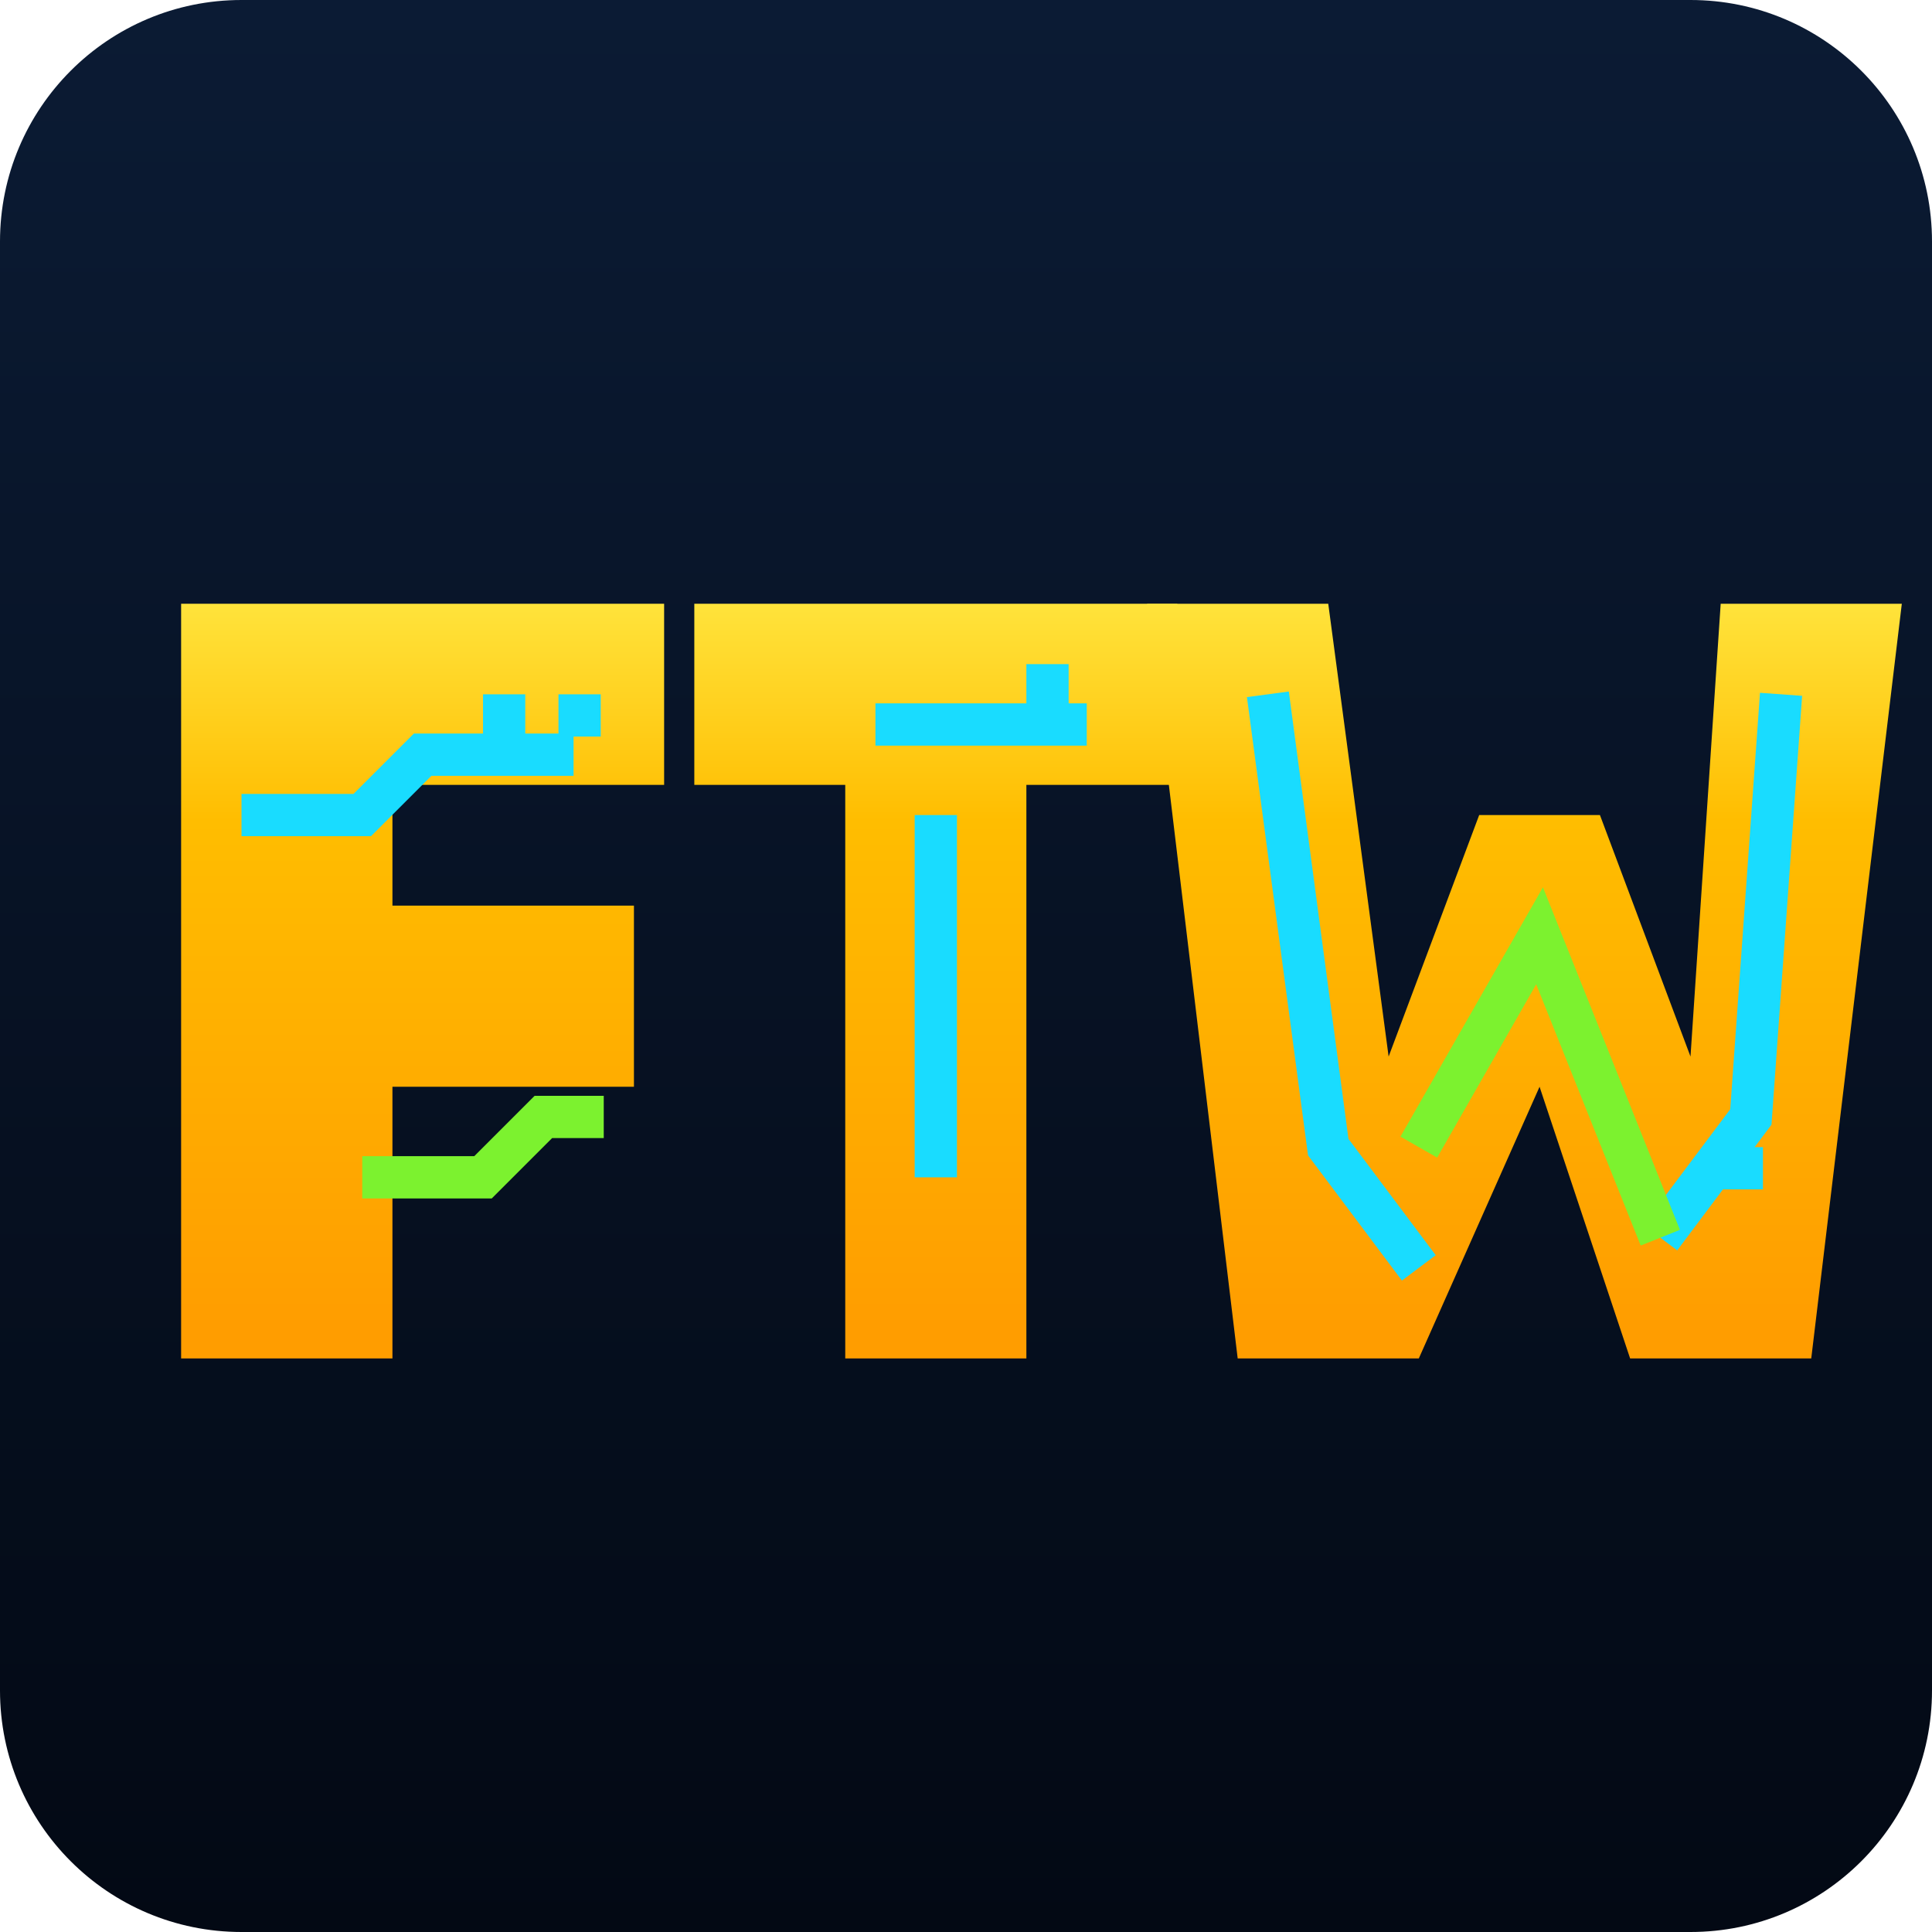
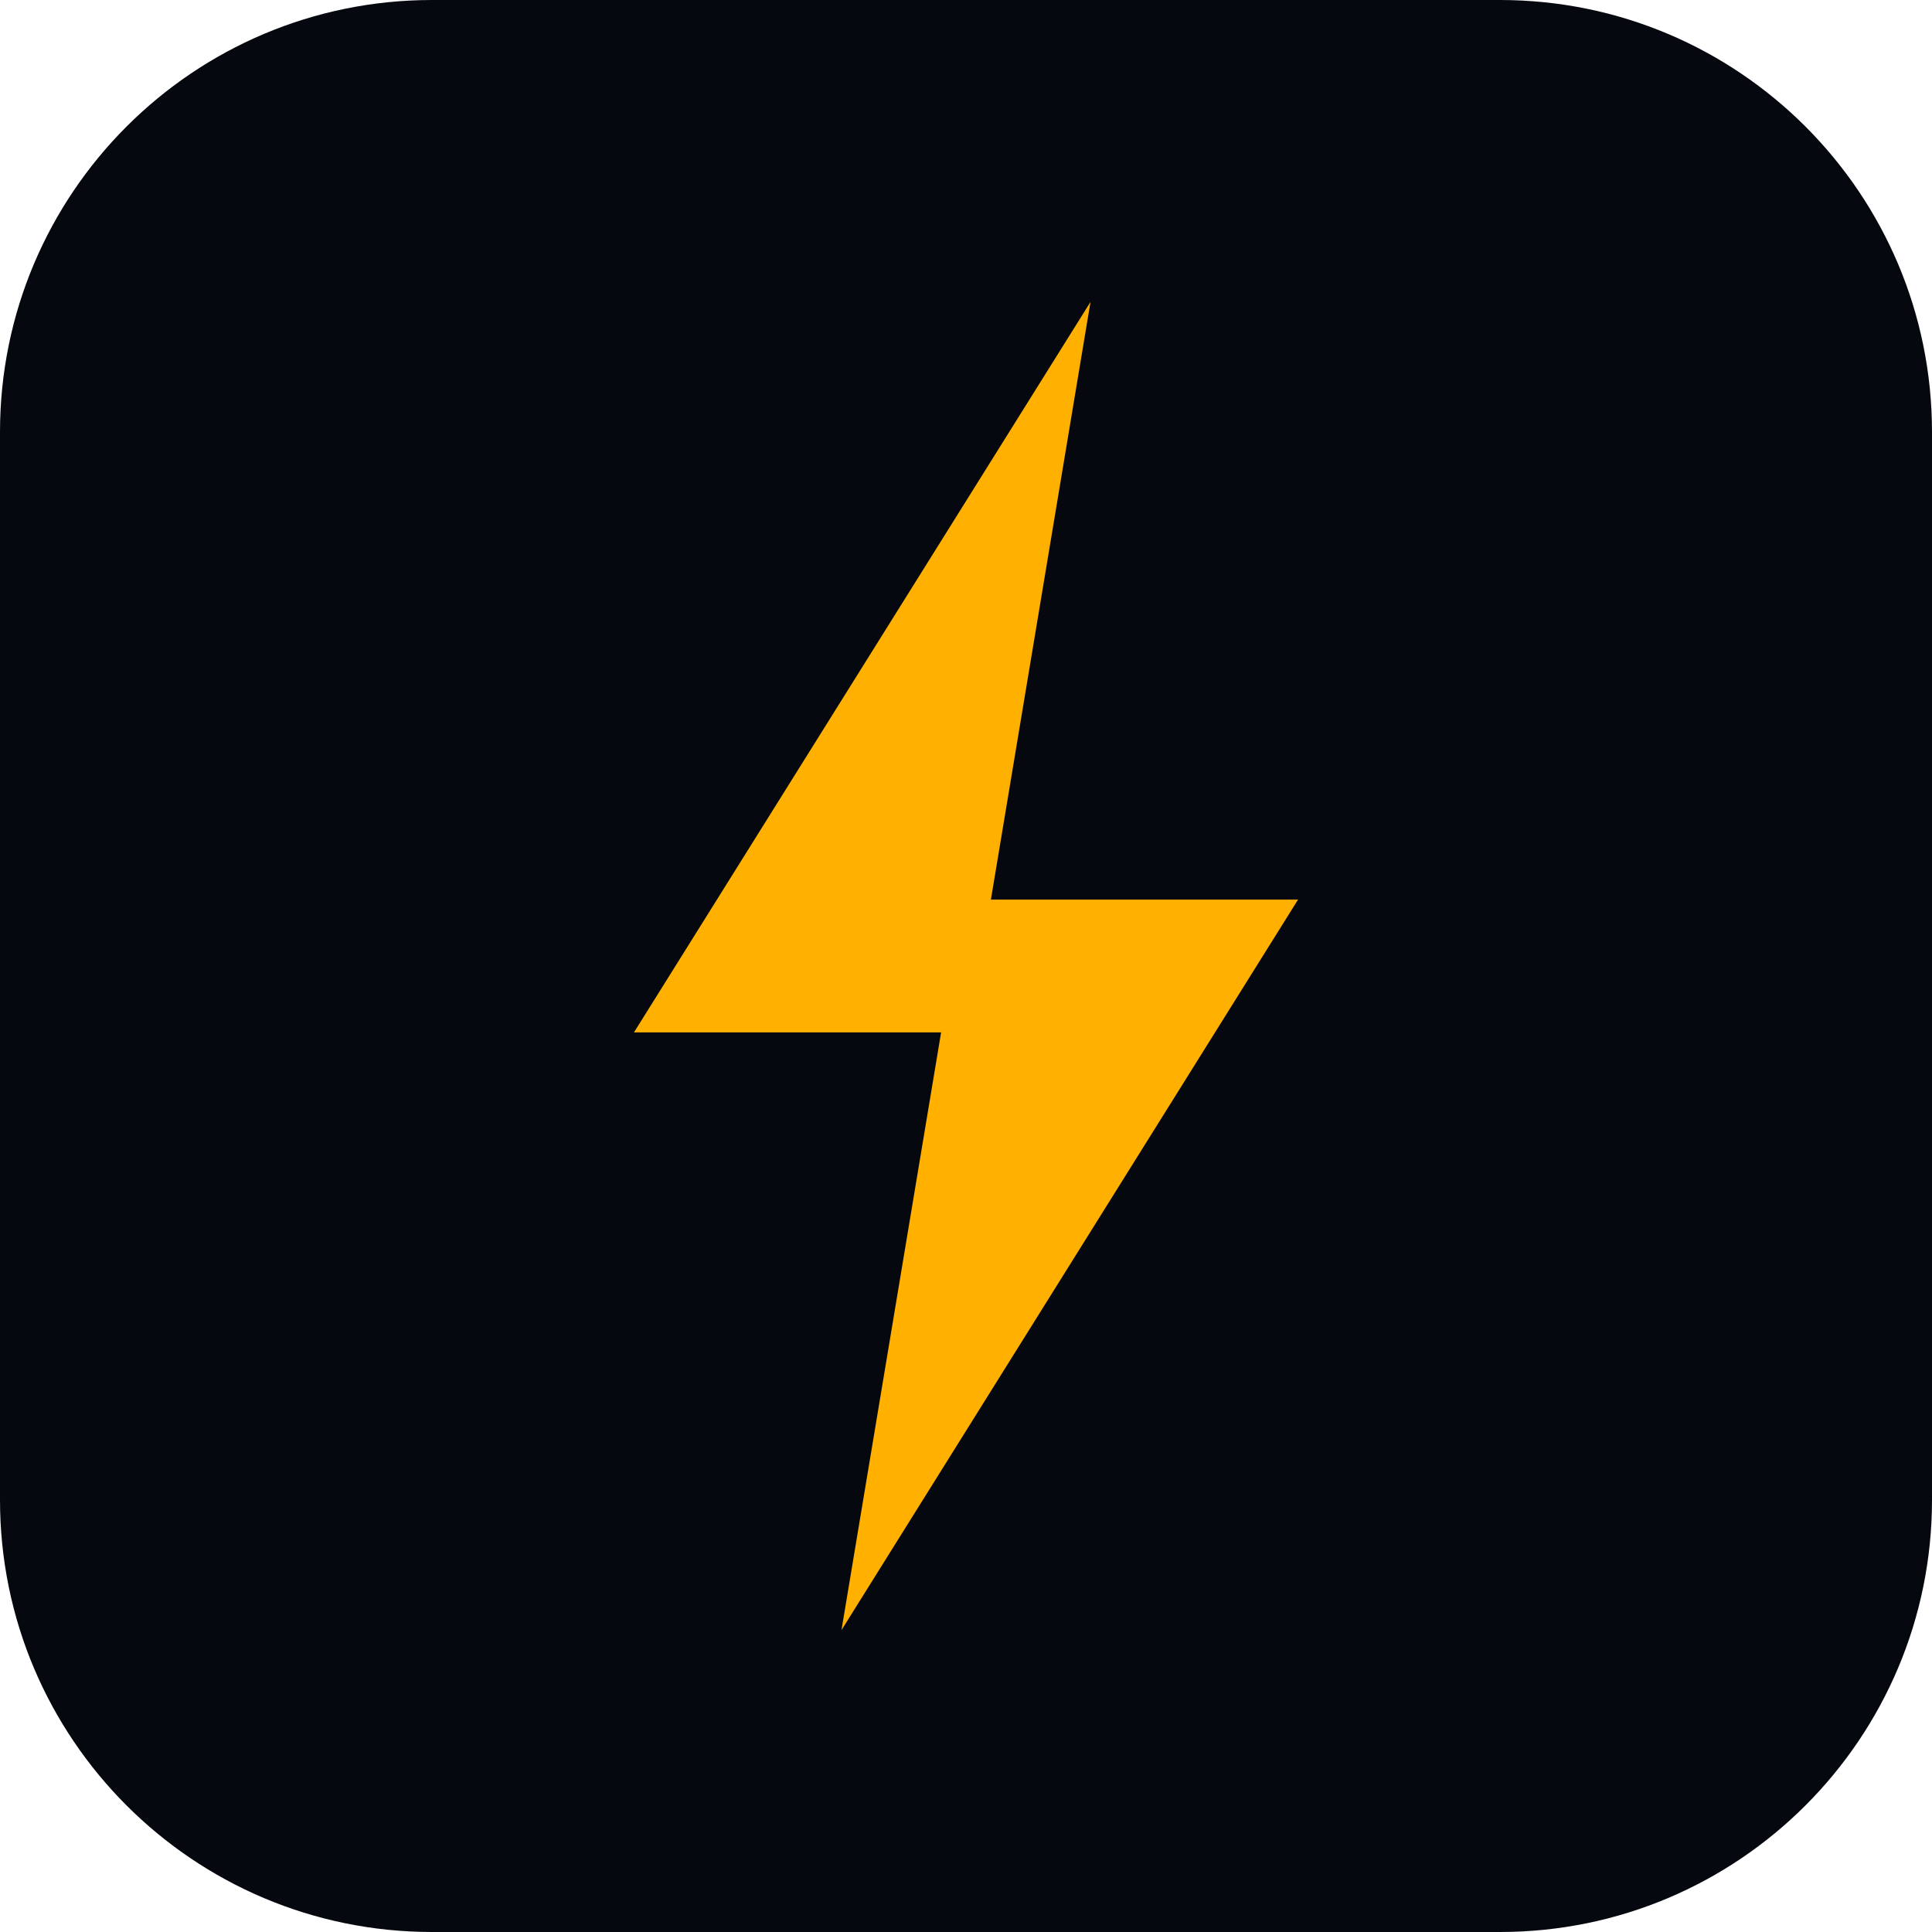
- <svg xmlns="http://www.w3.org/2000/svg" viewBox="0 0 64 64" fill="none">
-   <defs>
-     <linearGradient id="background" x1="32" y1="0" x2="32" y2="64" gradientUnits="userSpaceOnUse">
-       <stop stop-color="#0b1b34" />
-       <stop offset="1" stop-color="#030914" />
-     </linearGradient>
-     <linearGradient id="gold" x1="32" y1="20" x2="32" y2="44" gradientUnits="userSpaceOnUse">
-       <stop stop-color="#ffe33b" />
-       <stop offset="0.3" stop-color="#ffbd00" />
-       <stop offset="1" stop-color="#ff9d00" />
-     </linearGradient>
-   </defs>
-   <rect width="64" height="64" rx="8" fill="url(#background)" />
-   <path d="M6 20h16v6h-9v4h8v6h-8v9H6V20Z" fill="url(#gold)" />
-   <path d="M23 20h16v6h-5v19h-6V26h-5v-6Z" fill="url(#gold)" />
-   <path d="M38 20h6l2 15 3-8h4l3 8 1-15h6l-3 25h-6l-3-9-4 9h-6l-3-25Z" fill="url(#gold)" />
-   <path d="M8 27h4l2-2h5M29 24h7M31 27v12M42 23l2 15 3 4M55 41l3-4 1-14" stroke="#19dcff" stroke-width="1.4" />
-   <path d="M12 39h4l2-2h2M47 38l4-7 4 10" stroke="#7cf22f" stroke-width="1.4" />
-   <g fill="#19dcff">
-     <rect x="16" y="23" width="1.4" height="1.4" />
-     <rect x="18.5" y="23" width="1.4" height="1.4" />
-     <rect x="34" y="22" width="1.4" height="1.4" />
-     <rect x="57" y="38" width="1.4" height="1.4" />
-   </g>
+ <svg xmlns="http://www.w3.org/2000/svg" viewBox="0 0 1024 1024" width="1024" height="1024">
+   <rect width="1024" height="1024" rx="229" fill="#05080F" />
+   <path d="M578 160 336 547.2h162.8L446 864l242-387.2H525.2z" fill="#FFB000" />
</svg>
